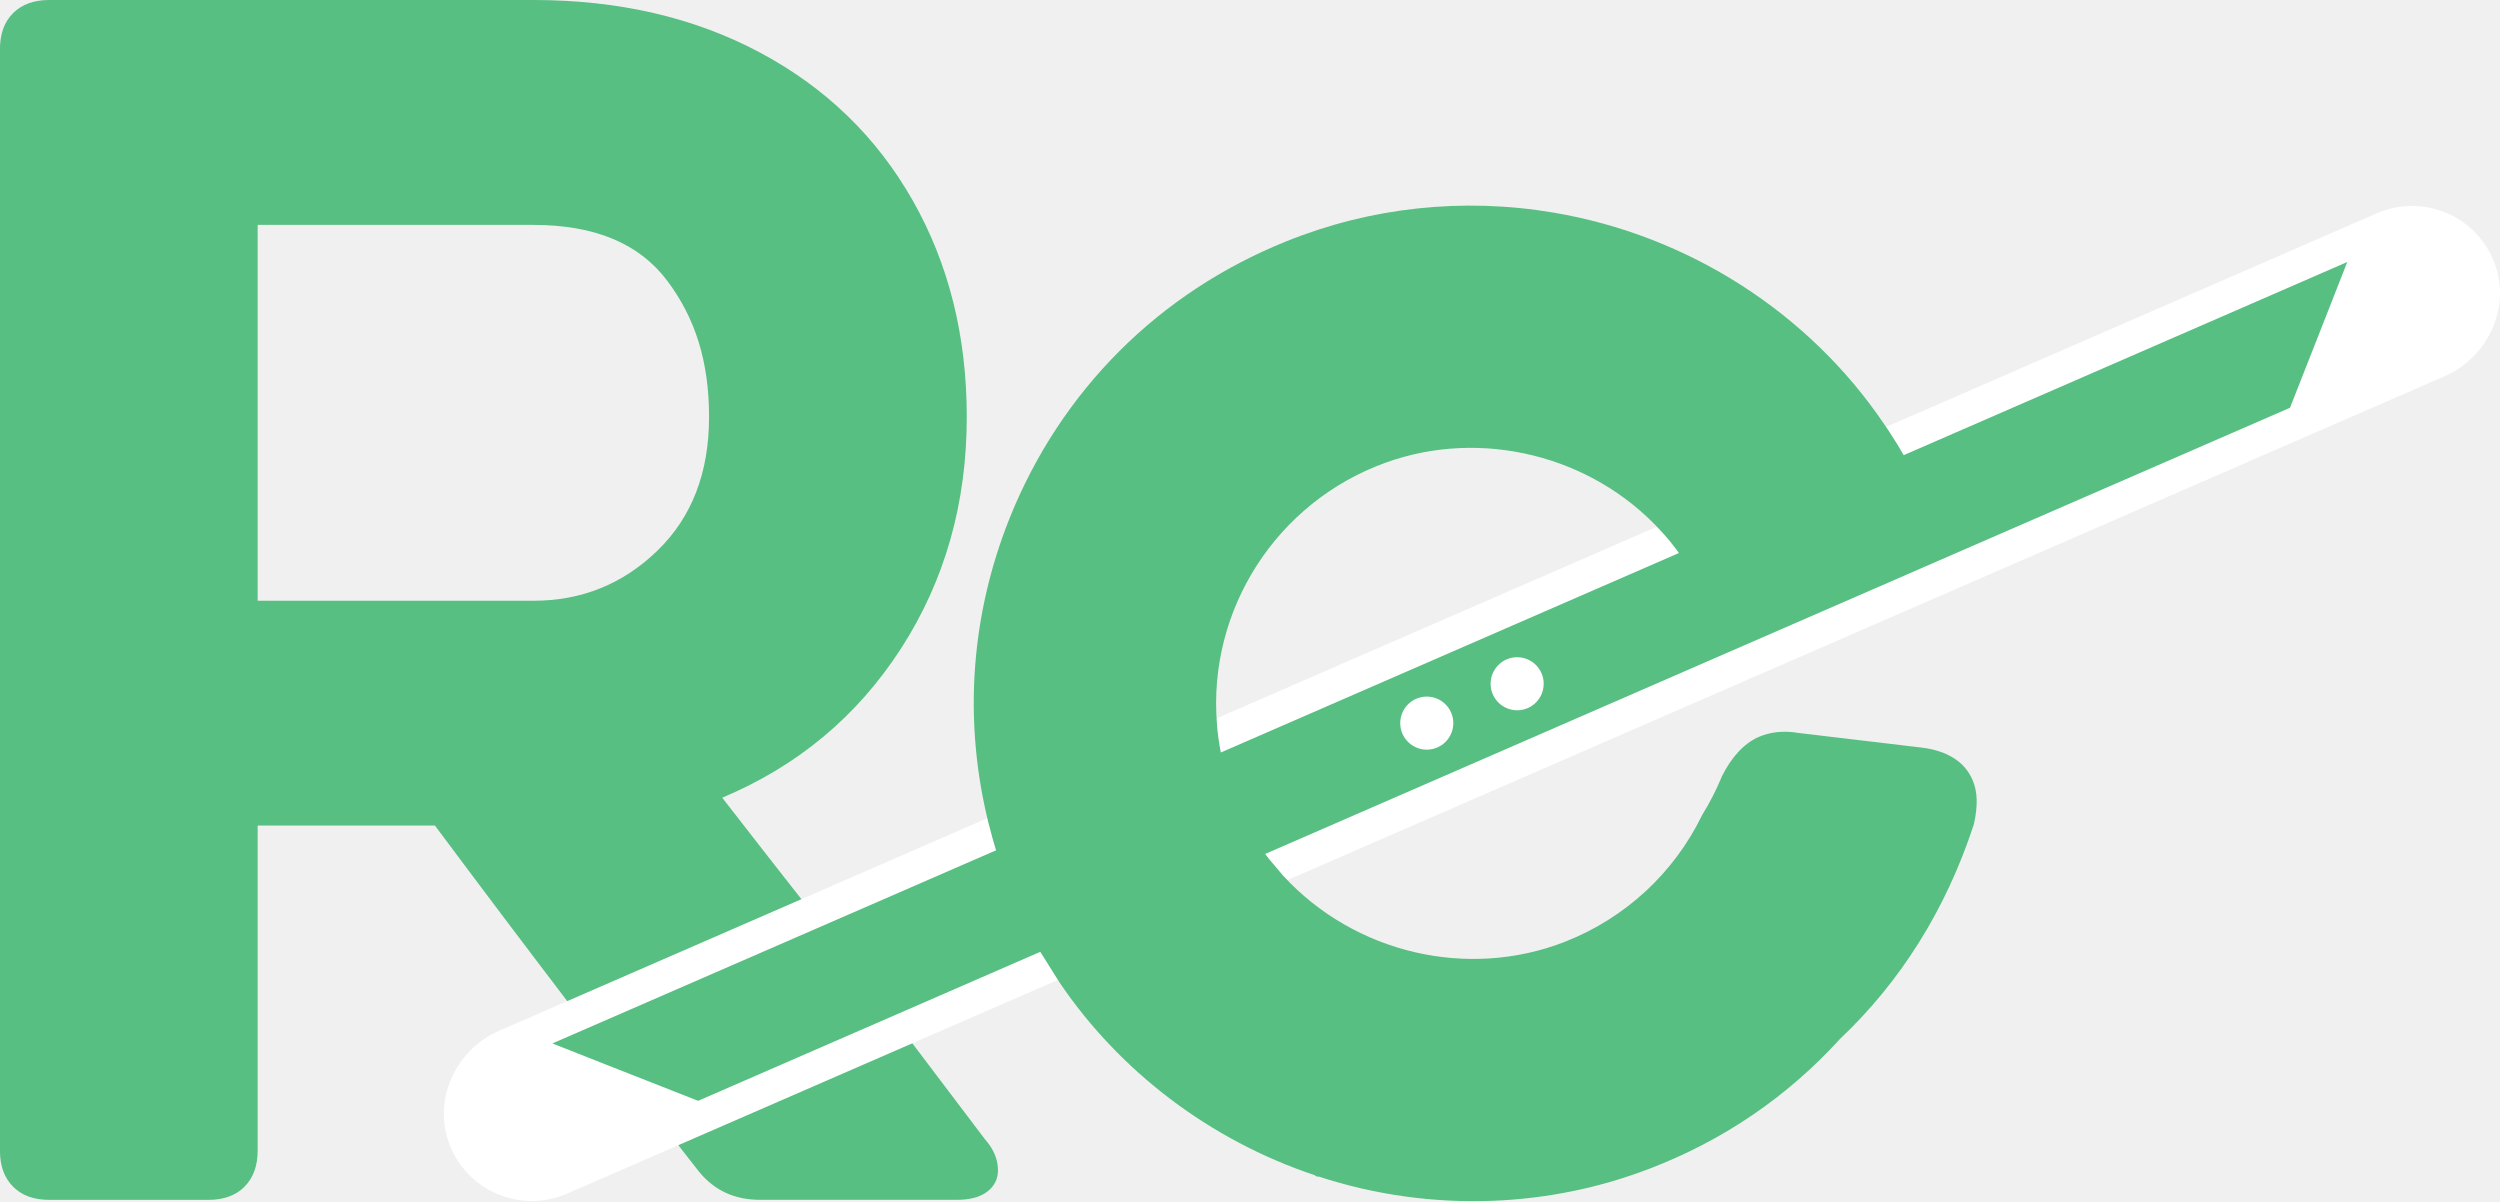
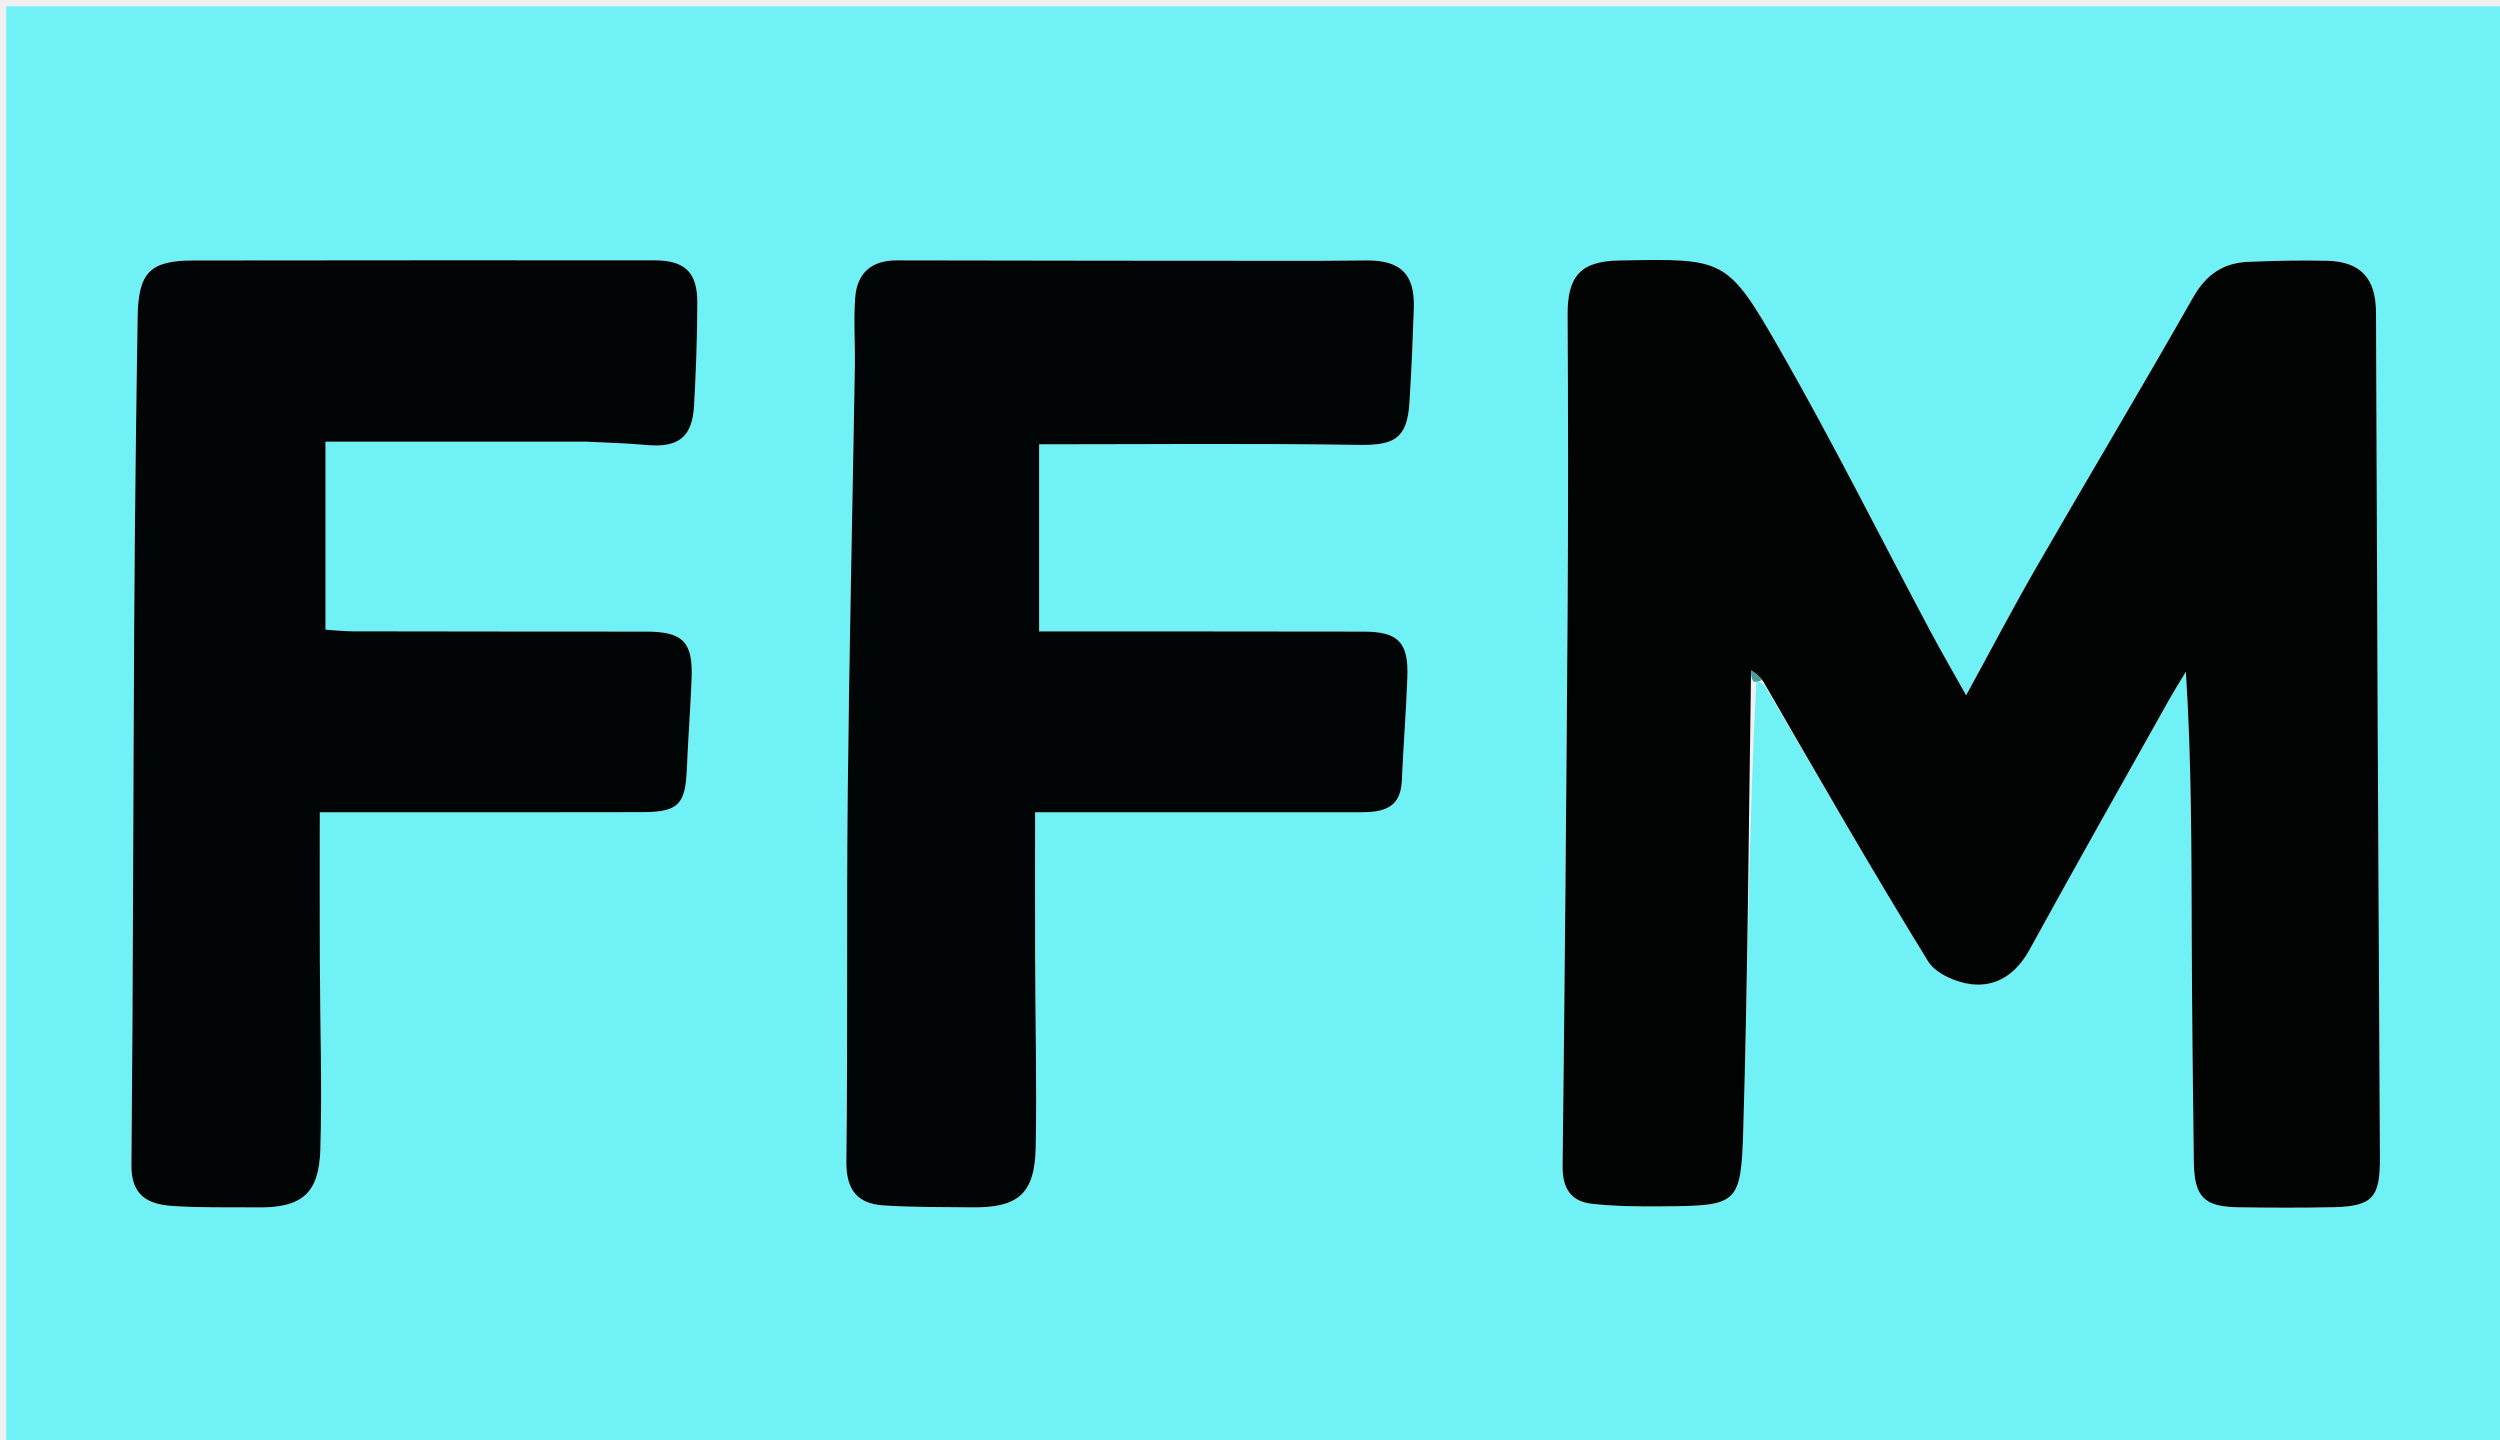
- <svg xmlns="http://www.w3.org/2000/svg" id="Layer_2" viewBox="0 0 545.48 262.09">
-   <defs>
-     <style>.cls-1{fill:#fff;}.cls-2{fill:#56bf81;}</style>
-   </defs>
-   <g id="Layer_1-2">
-     <g>
-       <path class="cls-2" d="m53.36,258.93c-1.91,1.91-4.54,2.87-7.88,2.87H10.74c-3.35,0-5.97-.95-7.88-2.87-1.91-1.91-2.87-4.53-2.87-7.88V10.74c0-3.34.95-5.97,2.87-7.88C4.77.96,7.4,0,10.74,0h105.65c18.62,0,35.1,3.82,49.42,11.46,14.33,7.64,25.43,18.39,33.31,32.23,7.88,13.85,11.82,29.61,11.82,47.27,0,18.86-4.78,35.7-14.32,50.5-9.55,14.81-22.56,25.67-39.04,32.59l10.03,12.89c4.53,5.73,10.62,13.55,18.26,23.46,7.64,9.91,17.31,22.62,29.01,38.14,1.91,2.15,2.87,4.42,2.87,6.8,0,1.91-.78,3.46-2.33,4.66-1.56,1.2-3.76,1.79-6.63,1.79h-42.98c-5.5,0-9.91-2.03-13.25-6.09-18.15-23.16-37.37-48.35-57.66-75.57h-38.68v70.91c0,3.35-.96,5.97-2.87,7.88Zm63.03-127.85c10.5,0,19.52-3.64,27.04-10.92,7.52-7.28,11.28-17.01,11.28-29.19s-3.04-21.61-9.13-29.72c-6.09-8.11-15.82-12.18-29.19-12.18h-60.17v82.01h60.17Z" />
-       <polygon class="cls-2" points="514.29 51.76 515.73 60.14 510.01 71.7 505.39 83.54 503.67 88.31 503.08 91.82 150.99 245.19 146.21 243.77 143.65 241.14 131.65 236.86 119.35 230.92 115.12 225.55 514.29 51.76" />
-       <path class="cls-1" d="m111.56,253.94c-.47-.18-.94-.39-1.39-.64.45.24.92.45,1.39.64Z" />
-       <path class="cls-1" d="m129.1,250.29l-7.84,3.42c-.62.27-1.26.49-1.9.65.64-.17,1.27-.39,1.89-.66l7.85-3.41Z" />
-       <polygon class="cls-1" points="130.28 239.21 130.28 239.22 122.3 236.08 130.28 239.21" />
-       <g>
-         <path class="cls-1" d="m508.95,84.9h0s12.81-5.57,12.81-5.57l-12.81,5.57Zm12.51-31.79h0c.58-.24,1.17-.45,1.76-.61-.59.16-1.18.36-1.76.61Zm3.27-.9c.64-.08,1.29-.11,1.93-.08-.64-.04-1.28,0-1.93.08Zm-11.29,21.28l-3.22,8.19,3.23-8.19,8.01-20.37-8.02,20.37Z" />
-         <path class="cls-1" d="m544.07,56.85c-4.11-9.99-15.61-14.61-25.47-10.31l-110.01,47.9-.4.17-43.16,18.8-7.37,3.2-90.02,39.18-5.69,2.49-43.18,18.79-.13.06-109.7,47.76c-9.72,4.22-14.74,15.46-10.69,25.25,4.12,9.99,15.63,14.59,25.48,10.3l110.13-47.95.28-.12,43.24-18.81,138.09-60.13,117.91-51.33c9.71-4.24,14.74-15.46,10.69-25.25ZM129.1,250.29l-7.84,3.42c-.62.27-1.26.49-1.9.65-.21.05-.43.11-.64.15h-.01c-.43.09-.86.16-1.3.2-1.08.11-2.16.08-3.22-.08-.65-.1-1.28-.25-1.9-.44-.25-.08-.49-.16-.73-.25-.47-.18-.94-.39-1.39-.64-.22-.12-.44-.25-.66-.38h-.01c-.34-.22-.67-.46-.99-.7-.5-.39-.96-.82-1.4-1.28-.36-.39-.69-.8-.99-1.24-.16-.22-.3-.45-.44-.68-3.79-6.38-1.03-14.44,5.54-17.3l7.95,3.13,3.13,1.23,7.98,3.13,12.74,5.02-13.92,6.06ZM499.66,88.97l-79.47,34.58-4.16,1.82-27.08,11.79-116.27,50.63-42.39,18.44-.03.02-77.93,33.94c-4.43-1.75-13.51-5.32-22.58-8.88l-9.22-3.64,100.11-43.58,42.37-18.44,106.68-46.45,42.35-18.44.05-.02,100.06-43.57-3.61,9.22c-3.59,9.07-7.15,18.17-8.88,22.58Zm36.08-17.44c-.37.47-.77.92-1.21,1.34-1.08,1.06-2.37,1.93-3.81,2.56l-8.91,3.88-.05.02-12.81,5.58h0s1.27-3.23,1.27-3.23l3.22-8.19,8.02-20.37h0c.58-.26,1.17-.46,1.76-.62h.01c.5-.13,1-.23,1.5-.29.65-.09,1.29-.12,1.93-.08.47.01.94.05,1.4.13.68.09,1.34.25,1.98.46,1.81.59,3.47,1.6,4.84,2.98.34.34.66.71.96,1.09t.01.01c.29.39.57.79.83,1.22h0c.51.87.92,1.81,1.22,2.82h0c1.1,3.8.15,7.72-2.16,10.69Z" />
-         <path class="cls-1" d="m538.6,72.24c-.46.58-.95,1.14-1.5,1.66-1.34,1.31-2.93,2.39-4.71,3.17l-11.02,4.8-.06.02-15.84,6.9h0s1.57-3.99,1.57-3.99l3.98-10.13,9.92-25.19h0c.72-.32,1.45-.57,2.18-.77h.01c.62-.16,1.24-.28,1.86-.36.8-.11,1.6-.15,2.39-.1.58.01,1.16.06,1.73.16.84.11,1.66.31,2.45.57,2.24.73,4.29,1.98,5.99,3.69.42.42.82.88,1.19,1.35t.01.01c.36.48.7.98,1.03,1.51h0c.63,1.08,1.14,2.24,1.51,3.49h0c1.36,4.7.19,9.55-2.67,13.22Z" />
-         <path class="cls-1" d="m146.49,244.4l-16.39,7.14-9.24,4.02c-.73.32-1.47.58-2.23.78-.25.06-.51.13-.75.18h-.01c-.51.11-1.01.19-1.53.24-1.27.13-2.54.09-3.79-.09-.77-.12-1.51-.29-2.24-.52-.29-.09-.58-.19-.86-.29-.55-.22-1.11-.47-1.64-.75-.26-.14-.52-.29-.78-.45h-.01c-.4-.26-.79-.54-1.17-.82-.59-.46-1.13-.97-1.65-1.51-.41-.46-.8-.94-1.17-1.46-.19-.26-.35-.53-.52-.8-4.46-7.51-1.21-17,6.52-20.37l9.36,3.69,3.69,1.45,9.4,3.7,15,5.9Z" />
-       </g>
-       <path class="cls-2" d="m430.69,179.77l-.1.36c-6.05,18.35-15.86,34.02-29.12,46.56-11.49,12.62-25.5,22.17-41.62,28.33-10.94,4.2-22.45,6.52-34.09,6.98-12.79.5-25.69-1.25-38.02-5.28l-.34.02-.65-.36c-22.62-7.58-42.36-22.48-55.58-42.03l-3.55-5.66c-.19-.29-.34-.5-.43-.67-.46-.84-.94-1.63-1.37-2.47-.14-.22-.26-.41-.36-.65-.77-1.42-1.56-2.97-2.37-4.7-2.35-4.94-4.32-10-5.88-15.06l-.17-.6c-.36-1.22-.7-2.37-.98-3.55-.29-.96-.53-2.01-.77-3.05-5.01-21.57-3.33-43.83,4.85-64.5l.05-.1s.02-.07.05-.12l.05-.17c11.18-27.83,32.58-49.22,60.35-60.38,18.42-7.46,38.62-9.62,58.34-6.28,29.39,4.97,55.7,21.81,72.18,46.23.6.82,1.2,1.78,1.78,2.71.77,1.15,1.49,2.33,2.18,3.57.26.41.5.82.72,1.25l.19.34c.72,1.25,1.44,2.61,2.18,4.15.6,1.13,1.15,2.3,1.7,3.48.31.65.58,1.34.84,2.11l.05.05.31.98c0,.07.02.14.05.22l.05.17c.43,1.56.67,3.14.74,4.68.17,4.08-3.53,6.07-6.24,7.53-.86.48-4.37-2.25-4.68-1.85-1.73,2.93-2.57,3.45-5.49,2.3-.5-.19.07,3.67-.58,3.98l-1.3.65-.5-.14-3.96-5.64.1,2.49c-.77.31-4.73.79-5.52,1.13-4.34,1.73-6.74,4.85-11.39,4.13-.94-.12.22,5.11-.5,5.04-5.28-.62-7.75-1.51-11.08-8.01-.36-.7-.7-1.32-1.08-1.97-.91-1.66-1.92-3.21-2.95-4.68-.74-1.08-1.54-2.09-2.42-3.21-.6-.72-1.27-1.49-1.94-2.21-15.09-16.53-39.27-22.48-60.14-14.9-23.68,8.56-38.79,32-36.75,57.02.07,1.01.17,1.99.31,2.97.17,1.22.38,2.52.67,3.96.74,3.43,1.78,6.76,3.09,9.96,1.58,3.81,3.6,7.46,6,10.84.24.34.62.84,1.08,1.44,0,.02.02.05.05.07l3.29,3.89c15.59,16.91,40.3,22.67,61.51,14.34,13.1-5.16,23.68-14.94,29.84-27.56l.17-.31c1.49-2.4,2.85-5.06,4.01-7.82l.07-.22c2.18-4.41,4.92-7.34,8.13-8.76,2.54-1.1,5.49-1.42,8.71-.86l26.68,3.17c3.41.38,6.21,1.44,8.28,3.12,1.27,1.03,2.28,2.37,2.97,3.96,1.1,2.47,1.2,5.61.31,9.6Z" />
-       <circle class="cls-1" cx="311.31" cy="157.78" r="5.79" />
-       <circle class="cls-1" cx="331.03" cy="149.19" r="5.79" />
-     </g>
-   </g>
+ <svg xmlns="http://www.w3.org/2000/svg" version="1.1" id="Layer_1" x="0px" y="0px" width="100%" viewBox="0 0 396 228" enable-background="new 0 0 396 228" xml:space="preserve">
+   <path fill="#6FF1F5" opacity="1" stroke="none" d=" M290,229   C193.333,229 97.167,229 1,229   C1,153 1,77 1,1   C133,1 265,1 397,1   C397,77 397,153 397,229   C361.5,229 326,229 290,229  M278.204,108.015   C278.489,107.996 278.775,107.977 279.474,108.514   C288.066,123.131 296.526,137.831 305.407,152.271   C306.599,154.209 309.825,155.617 312.269,155.902   C316.338,156.376 319.417,154.192 321.5,150.395   C328.77,137.142 336.216,123.986 343.609,110.8   C344.443,109.313 345.361,107.872 346.24,106.41   C347.158,120.724 347.116,134.656 347.171,148.587   C347.218,160.385 347.347,172.182 347.5,183.979   C347.574,189.618 349.093,191.158 354.599,191.235   C359.597,191.305 364.599,191.329 369.596,191.223   C375.879,191.09 377.015,189.618 376.979,183.39   C376.721,138.762 376.525,94.133 376.36,49.504   C376.34,44.16 374.01,41.434 368.598,41.306   C364.438,41.207 360.268,41.3 356.109,41.476   C352.169,41.643 349.447,43.487 347.4,47.092   C339.271,61.407 330.818,75.538 322.595,89.801   C318.899,96.213 315.463,102.775 311.433,110.139   C309.238,106.213 307.495,103.218 305.866,100.162   C297.895,85.205 290.324,70.02 281.898,55.325   C273.541,40.748 273.168,40.962 256.486,41.258   C250.35,41.366 248.272,43.735 248.308,49.881   C248.4,65.355 248.415,80.832 248.312,96.306   C248.117,125.788 247.856,155.269 247.515,184.749   C247.475,188.21 248.832,190.306 252.124,190.676   C255.744,191.083 259.421,191.121 263.071,191.09   C275.314,190.984 275.774,190.959 276.136,178.837   C276.841,155.223 276.975,131.592 278.204,108.015  M182.501,100.01   C176.582,100.01 170.663,100.01 164.598,100.01   C164.598,89.668 164.598,80.097 164.598,70.378   C181.657,70.378 198.435,70.207 215.207,70.473   C220.867,70.563 222.894,69.464 223.257,63.798   C223.575,58.831 223.784,53.855 223.953,48.88   C224.137,43.477 221.935,41.246 216.551,41.25   C213.889,41.253 211.227,41.316 208.565,41.314   C186.402,41.3 164.238,41.296 142.075,41.24   C137.998,41.23 135.748,43.281 135.459,47.162   C135.189,50.789 135.467,54.453 135.406,58.099   C135.034,80.576 134.516,103.053 134.281,125.532   C134.077,145.011 134.304,164.495 134.063,183.974   C134.007,188.427 135.763,190.646 139.884,190.932   C144.53,191.255 149.204,191.176 153.866,191.244   C161.3,191.352 163.926,189.112 164.06,181.672   C164.24,171.726 163.997,161.773 163.964,151.824   C163.939,144.262 163.959,136.699 163.959,128.659   C166.383,128.659 168.182,128.659 169.98,128.659   C185.145,128.658 200.31,128.649 215.475,128.664   C218.932,128.667 221.854,128.121 222.047,123.728   C222.288,118.247 222.729,112.775 222.929,107.293   C223.132,101.727 221.467,100.055 215.993,100.043   C205.162,100.02 194.331,100.02 182.501,100.01  M93.414,69.965   C96.401,70.133 99.398,70.21 102.375,70.489   C107.407,70.961 109.658,69.279 109.94,64.29   C110.25,58.812 110.449,53.321 110.455,47.836   C110.46,43.108 108.438,41.236 103.65,41.234   C79.328,41.22 55.007,41.229 30.686,41.259   C23.791,41.267 21.912,43.084 21.8,50.212   C21.548,66.35 21.353,82.489 21.258,98.628   C21.089,127.279 21.09,155.932 20.816,184.582   C20.77,189.371 23.434,190.746 27.198,191.017   C31.676,191.339 36.187,191.199 40.684,191.256   C47.761,191.346 50.542,189.154 50.748,182.017   C51.035,172.072 50.699,162.109 50.662,152.154   C50.634,144.448 50.657,136.743 50.657,128.66   C53.257,128.66 55.067,128.66 56.878,128.66   C71.874,128.66 86.869,128.688 101.864,128.644   C107.42,128.627 108.559,127.401 108.792,121.933   C108.998,117.115 109.36,112.303 109.553,107.484   C109.786,101.66 108.166,100.046 102.329,100.044   C86.835,100.036 71.34,100.03 55.846,99.999   C54.408,99.997 52.97,99.828 51.557,99.738   C51.557,89.661 51.557,79.957 51.557,69.965   C65.466,69.965 78.951,69.965 93.414,69.965  z" />
+   <path fill="#020404" opacity="1" stroke="none" d=" M277.345,107.968   C276.975,131.592 276.841,155.223 276.136,178.837   C275.774,190.959 275.314,190.984 263.071,191.09   C259.421,191.121 255.744,191.083 252.124,190.676   C248.832,190.306 247.475,188.21 247.515,184.749   C247.856,155.269 248.117,125.788 248.312,96.306   C248.415,80.832 248.4,65.355 248.308,49.881   C248.272,43.735 250.35,41.366 256.486,41.258   C273.168,40.962 273.541,40.748 281.898,55.325   C290.324,70.02 297.895,85.205 305.866,100.162   C307.495,103.218 309.238,106.213 311.433,110.139   C315.463,102.775 318.899,96.213 322.595,89.801   C330.818,75.538 339.271,61.407 347.4,47.092   C349.447,43.487 352.169,41.643 356.109,41.476   C360.268,41.3 364.438,41.207 368.598,41.306   C374.01,41.434 376.34,44.16 376.36,49.504   C376.525,94.133 376.721,138.762 376.979,183.39   C377.015,189.618 375.879,191.09 369.596,191.223   C364.599,191.329 359.597,191.305 354.599,191.235   C349.093,191.158 347.574,189.618 347.5,183.979   C347.347,172.182 347.218,160.385 347.171,148.587   C347.116,134.656 347.158,120.724 346.24,106.41   C345.361,107.872 344.443,109.313 343.609,110.8   C336.216,123.986 328.77,137.142 321.5,150.395   C319.417,154.192 316.338,156.376 312.269,155.902   C309.825,155.617 306.599,154.209 305.407,152.271   C296.526,137.831 288.066,123.131 279.285,107.914   C278.526,106.944 277.956,106.574 277.385,106.204   C277.372,106.792 277.358,107.38 277.345,107.968  z" />
+   <path fill="#020505" opacity="1" stroke="none" d=" M183.001,100.01   C194.331,100.02 205.162,100.02 215.993,100.043   C221.467,100.055 223.132,101.727 222.929,107.293   C222.729,112.775 222.288,118.247 222.047,123.728   C221.854,128.121 218.932,128.667 215.475,128.664   C200.31,128.649 185.145,128.658 169.98,128.659   C168.182,128.659 166.383,128.659 163.959,128.659   C163.959,136.699 163.939,144.262 163.964,151.824   C163.997,161.773 164.24,171.726 164.06,181.672   C163.926,189.112 161.3,191.352 153.866,191.244   C149.204,191.176 144.53,191.255 139.884,190.932   C135.763,190.646 134.007,188.427 134.063,183.974   C134.304,164.495 134.077,145.011 134.281,125.532   C134.516,103.053 135.034,80.576 135.406,58.099   C135.467,54.453 135.189,50.789 135.459,47.162   C135.748,43.281 137.998,41.23 142.075,41.24   C164.238,41.296 186.402,41.3 208.565,41.314   C211.227,41.316 213.889,41.253 216.551,41.25   C221.935,41.246 224.137,43.477 223.953,48.88   C223.784,53.855 223.575,58.831 223.257,63.798   C222.894,69.464 220.867,70.563 215.207,70.473   C198.435,70.207 181.657,70.378 164.598,70.378   C164.598,80.097 164.598,89.668 164.598,100.01   C170.663,100.01 176.582,100.01 183.001,100.01  z" />
+   <path fill="#020505" opacity="1" stroke="none" d=" M92.925,69.965   C78.951,69.965 65.466,69.965 51.557,69.965   C51.557,79.957 51.557,89.661 51.557,99.738   C52.97,99.828 54.408,99.997 55.846,99.999   C71.34,100.03 86.835,100.036 102.329,100.044   C108.166,100.046 109.786,101.66 109.553,107.484   C109.36,112.303 108.998,117.115 108.792,121.933   C108.559,127.401 107.42,128.627 101.864,128.644   C86.869,128.688 71.874,128.66 56.878,128.66   C55.067,128.66 53.257,128.66 50.657,128.66   C50.657,136.743 50.634,144.448 50.662,152.154   C50.699,162.109 51.035,172.072 50.748,182.017   C50.542,189.154 47.761,191.346 40.684,191.256   C36.187,191.199 31.676,191.339 27.198,191.017   C23.434,190.746 20.77,189.371 20.816,184.582   C21.09,155.932 21.089,127.279 21.258,98.628   C21.353,82.489 21.548,66.35 21.8,50.212   C21.912,43.084 23.791,41.267 30.686,41.259   C55.007,41.229 79.328,41.22 103.65,41.234   C108.438,41.236 110.46,43.108 110.455,47.836   C110.449,53.321 110.25,58.812 109.94,64.29   C109.658,69.279 107.407,70.961 102.375,70.489   C99.398,70.21 96.401,70.133 92.925,69.965  z" />
+   <path fill="#489C9E" opacity="1" stroke="none" d=" M277.774,107.992   C277.358,107.38 277.372,106.792 277.385,106.204   C277.956,106.574 278.526,106.944 279.079,107.635   C278.775,107.977 278.489,107.996 277.774,107.992  z" />
</svg>
